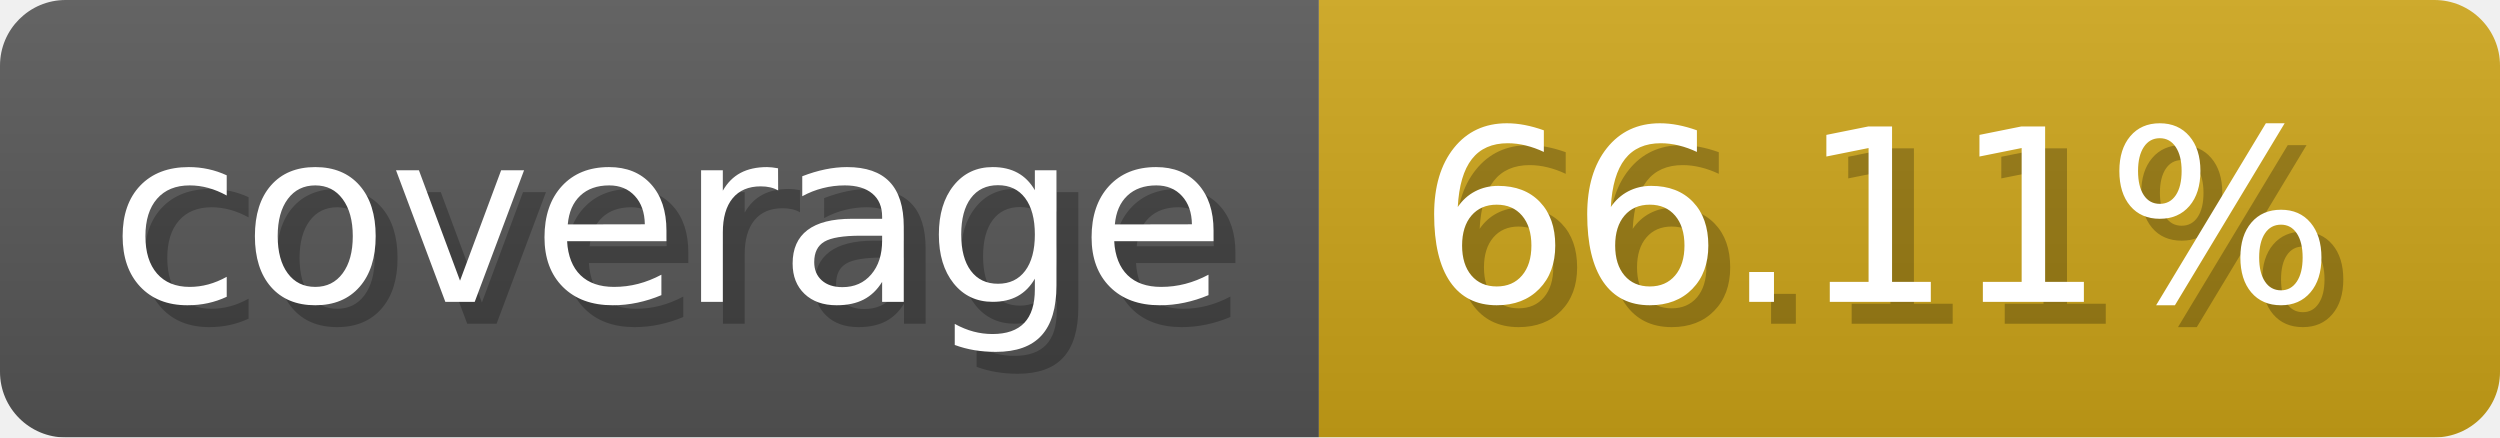
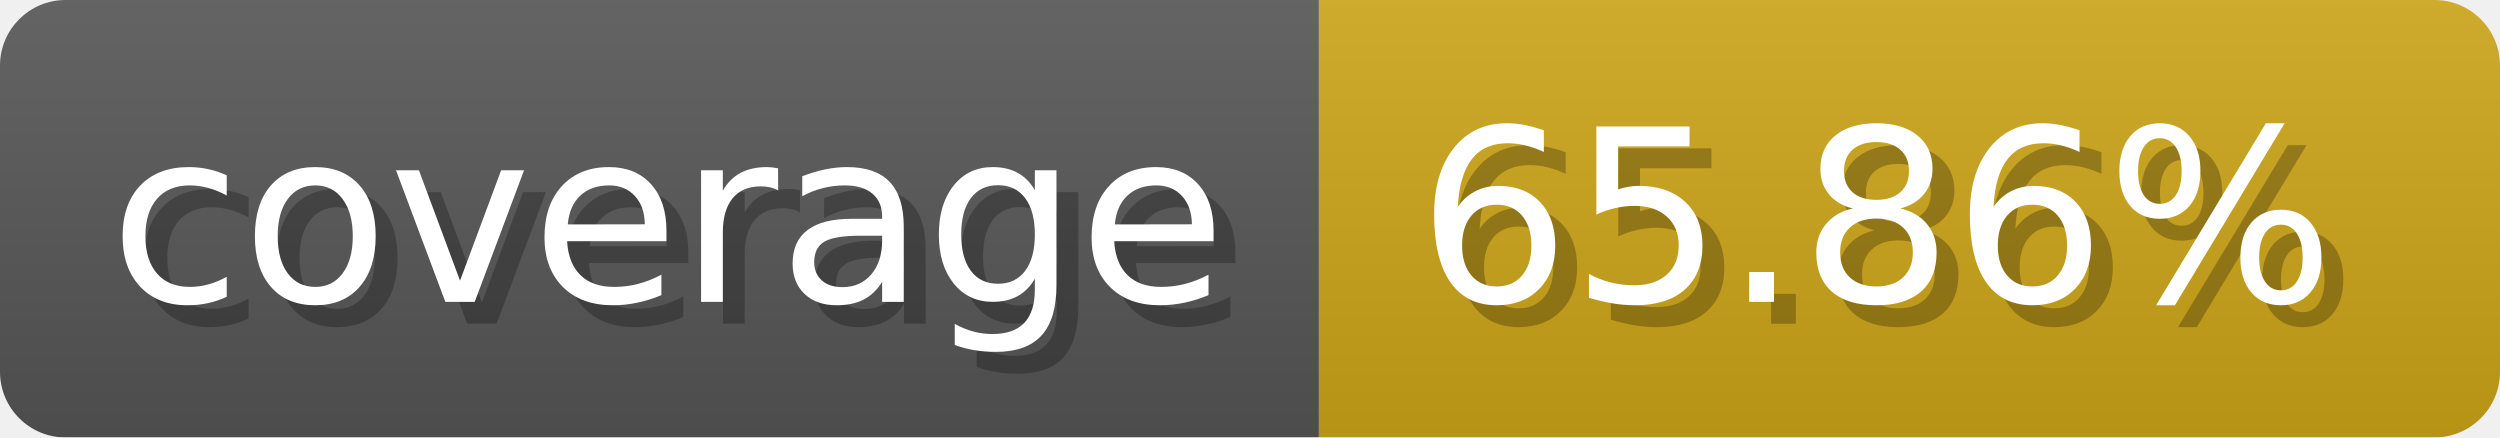
- <svg xmlns="http://www.w3.org/2000/svg" width="114.3" height="20" viewBox="0 0 1143 200" role="img" aria-label="coverage: 66.11%">
-   <linearGradient id="wHuMX" x2="0" y2="100%">
+ <svg xmlns="http://www.w3.org/2000/svg" width="114.3" height="20" viewBox="0 0 1143 200" role="img" aria-label="coverage: 65.86%">
+   <linearGradient id="JtRqg" x2="0" y2="100%">
    <stop offset="0" stop-opacity=".1" stop-color="#EEE" />
    <stop offset="1" stop-opacity=".1" />
  </linearGradient>
-   <mask id="wreDx">
+   <mask id="egpAX">
    <rect width="1143" height="200" rx="30" fill="#FFF" />
  </mask>
-   <g mask="url(#wreDx)">
+   <g mask="url(#egpAX)">
    <rect width="603" height="200" fill="#555" />
    <rect width="540" height="200" fill="#cba317" x="603" />
-     <rect width="1143" height="200" fill="url(#wHuMX)" />
+     <rect width="1143" height="200" fill="url(#JtRqg)" />
  </g>
  <g aria-hidden="true" fill="#fff" text-anchor="start" font-family="Verdana,DejaVu Sans,sans-serif" font-size="110">
    <text x="60" y="148" textLength="503" fill="#000" opacity="0.25">coverage</text>
    <text x="50" y="138" textLength="503">coverage</text>
-     <text x="658" y="148" textLength="440" fill="#000" opacity="0.25">66.11%</text>
-     <text x="648" y="138" textLength="440">66.11%</text>
+     <text x="658" y="148" textLength="440" fill="#000" opacity="0.25">65.86%</text>
+     <text x="648" y="138" textLength="440">65.86%</text>
  </g>
</svg>
